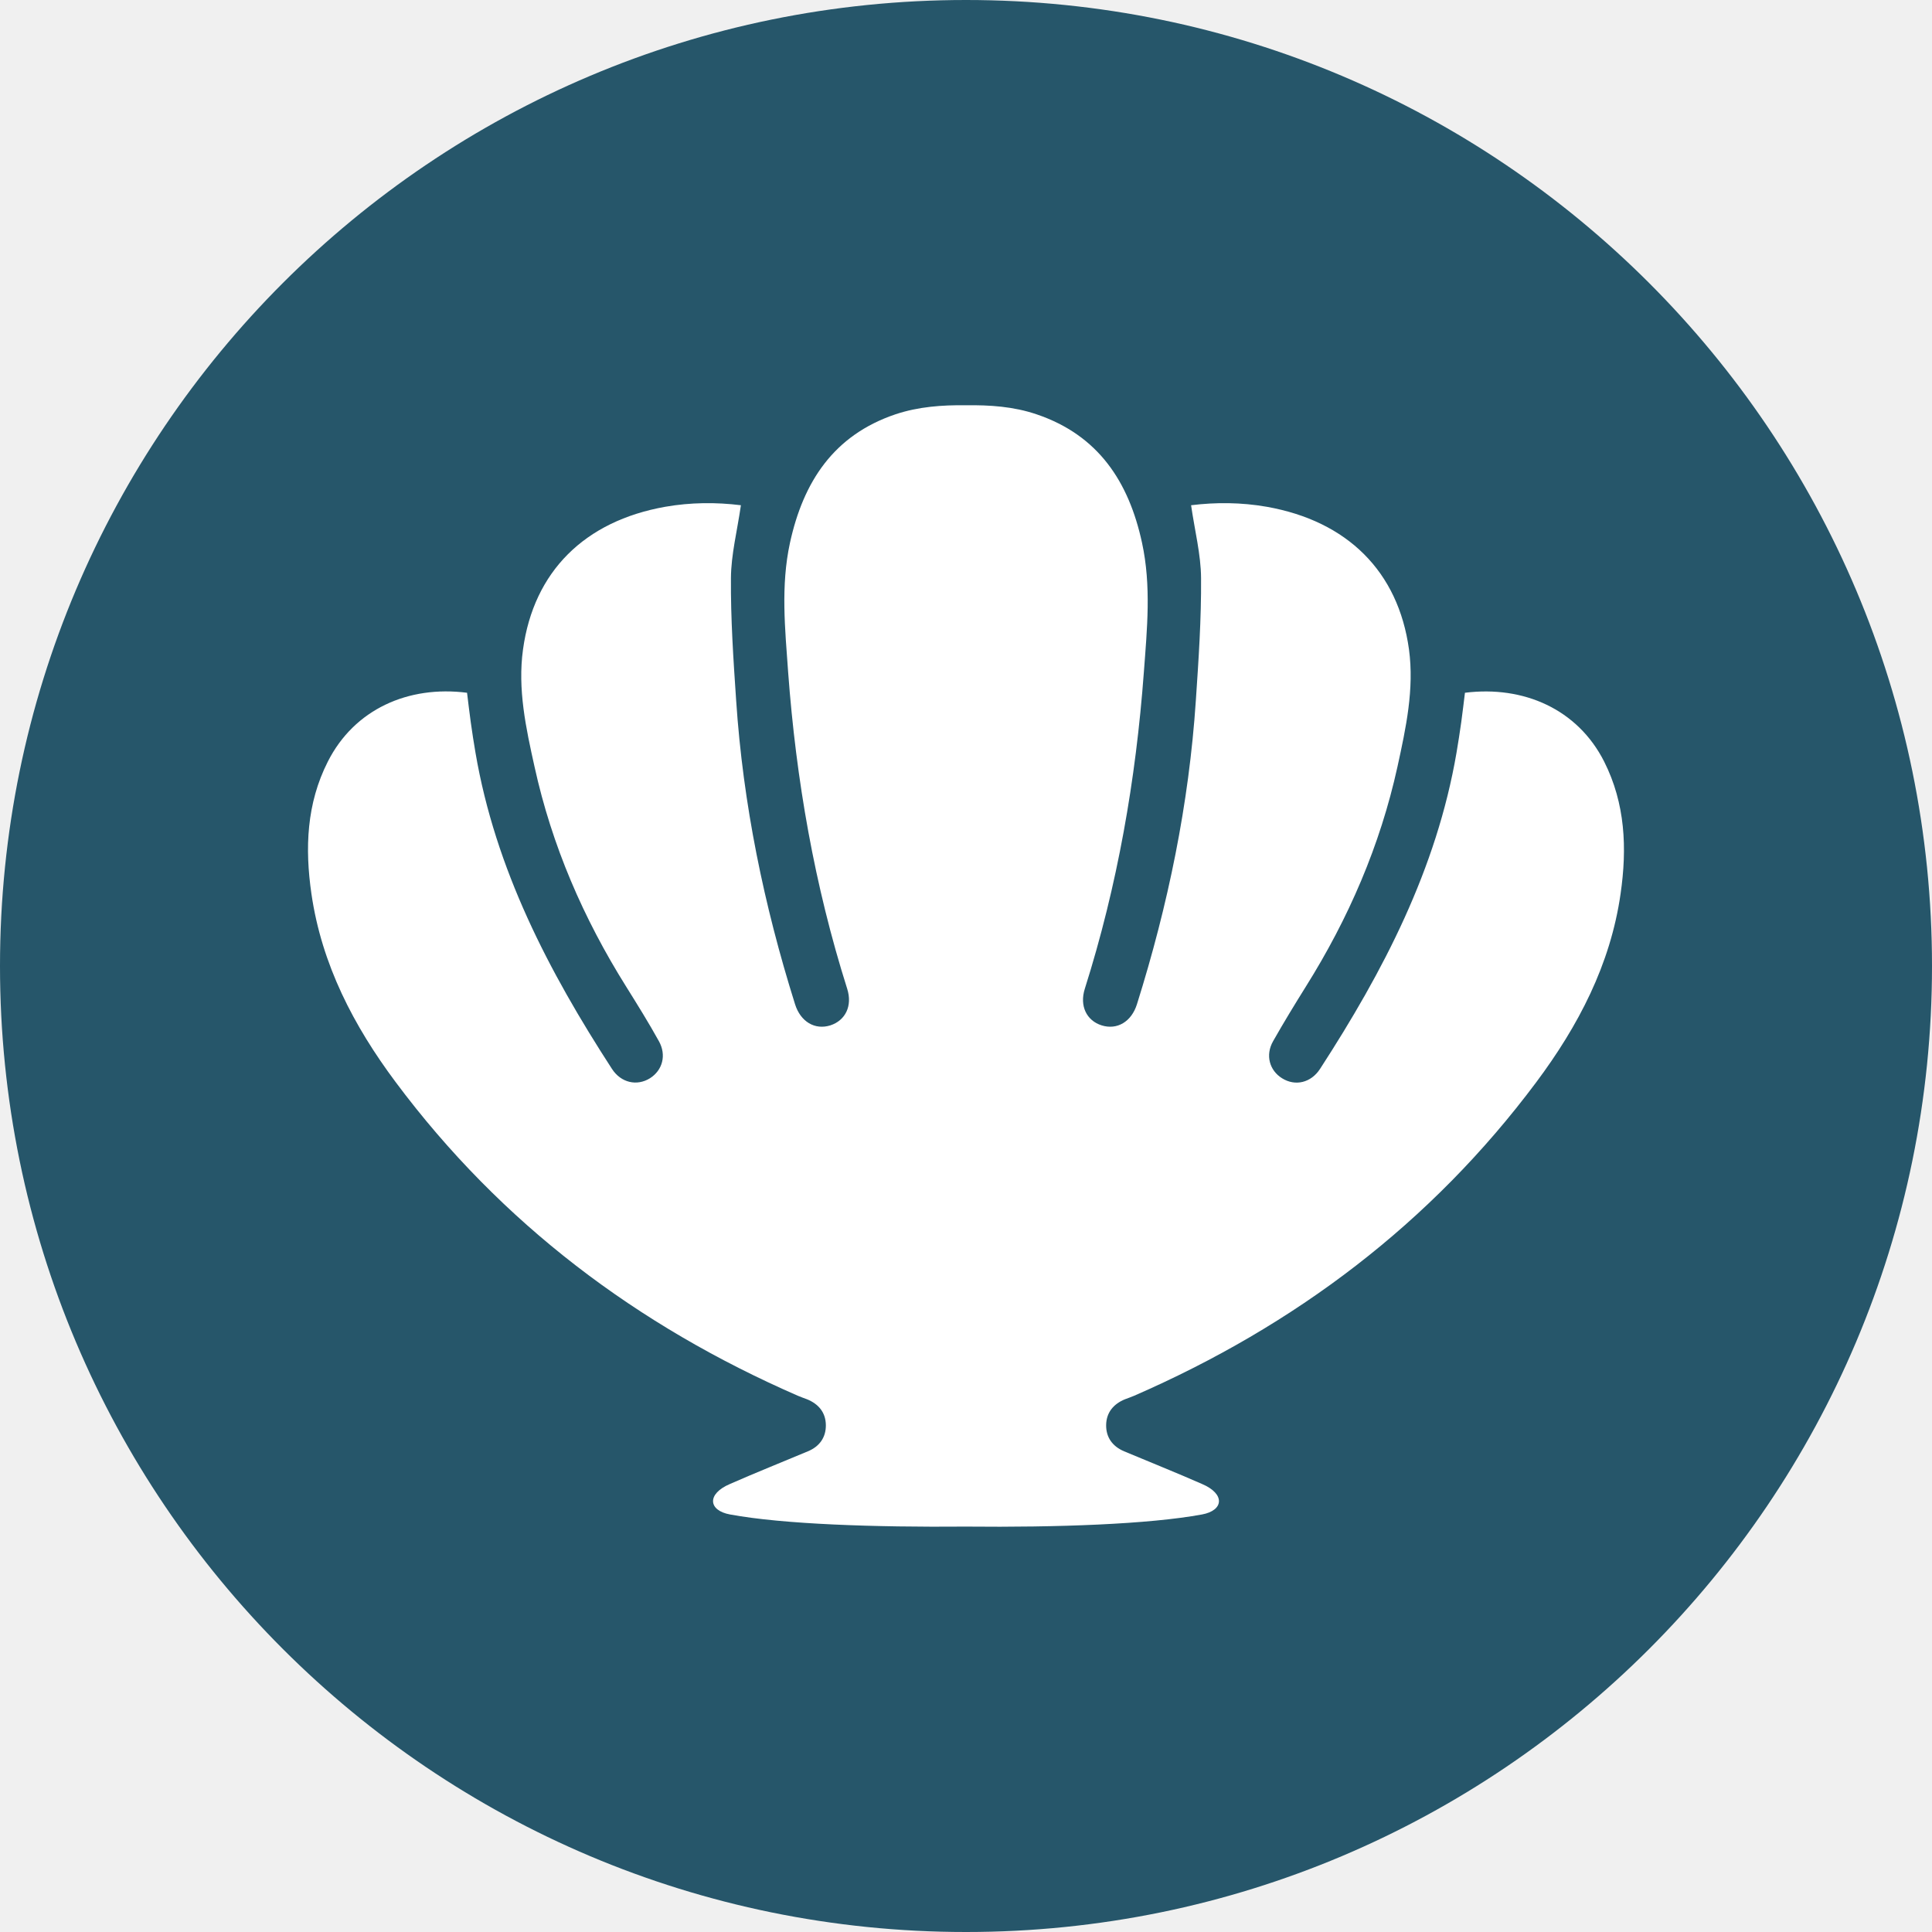
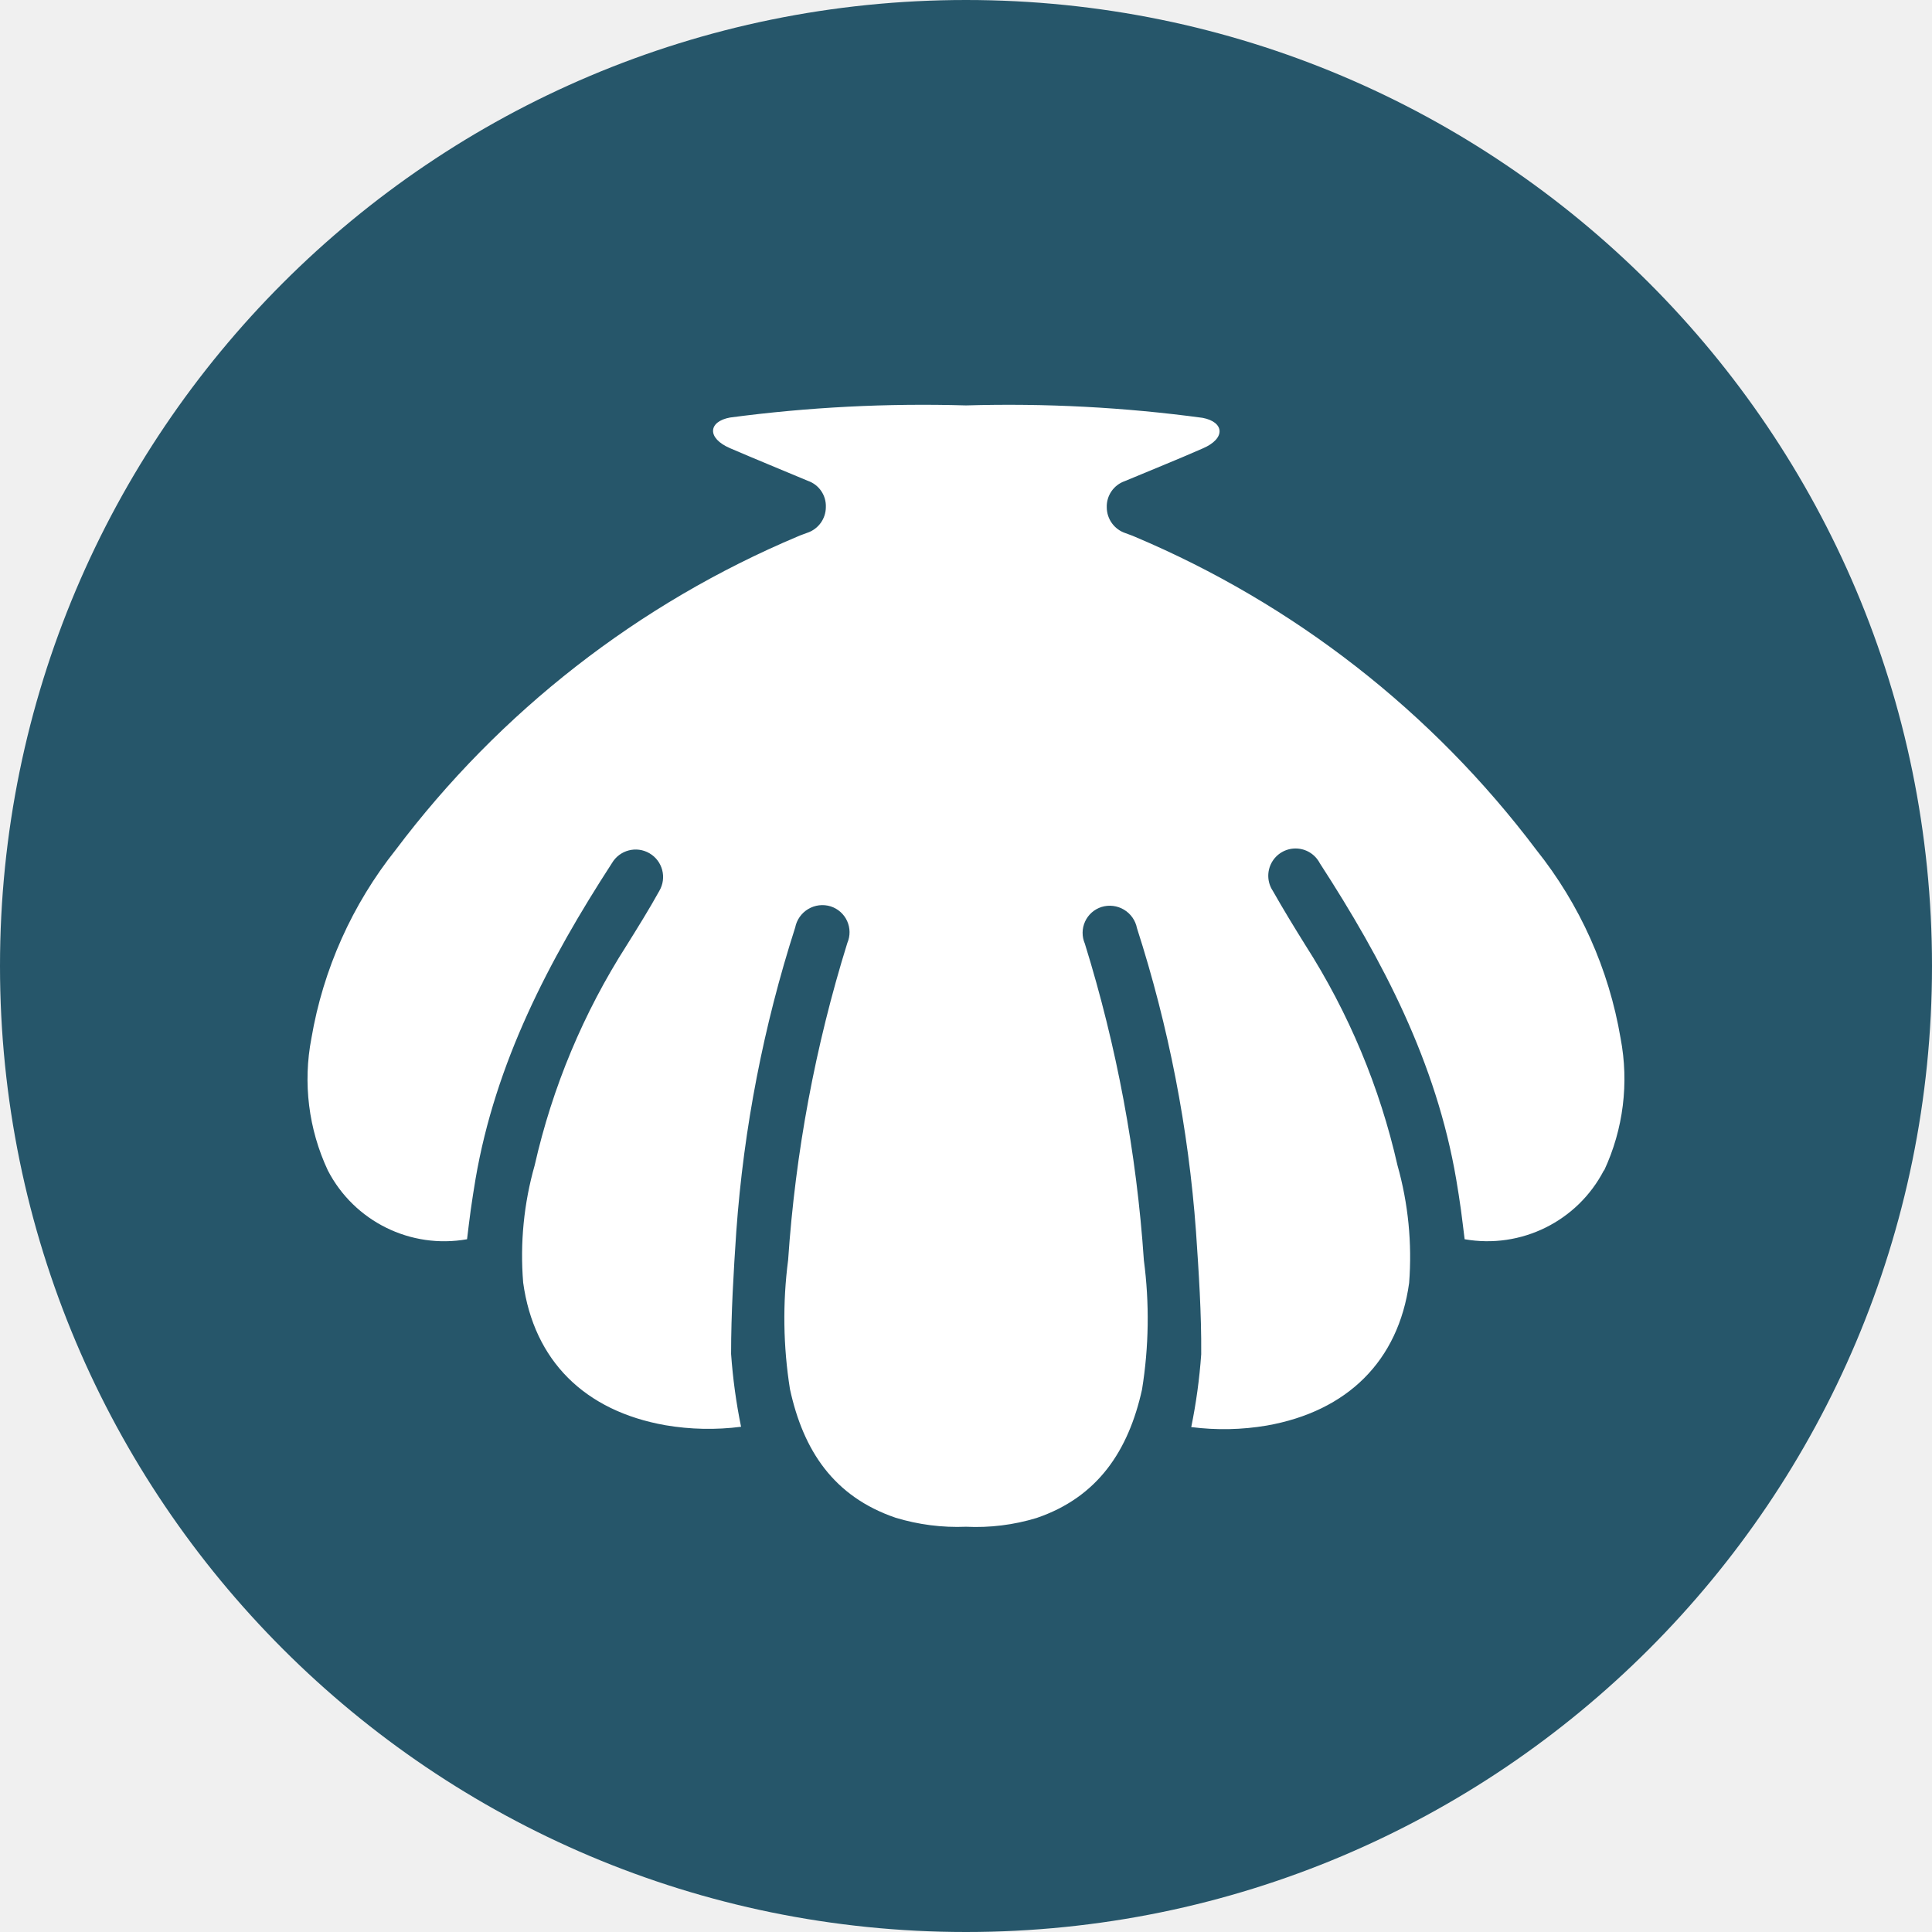
- <svg xmlns="http://www.w3.org/2000/svg" version="1.1" id="Layer_1" x="0" y="0" viewBox="0 0 126 126" xml:space="preserve">
-   <style>
-     .st0{fill:#26566A;} .st1{fill:#FFFFFF;}
-   </style>
-   <circle class="st0" cx="63" cy="63" r="63" />
-   <path class="st1" d="M104.62 49.67c-1.73-3.42-5.25-4.97-9.08-4.49-.08.63-.15 1.27-.24 1.91-.09.67-.2 1.33-.31 2-1.3 7.59-4.77 14.25-8.9 20.62-.59.91-1.62 1.15-2.48.61-.82-.51-1.1-1.51-.58-2.42.68-1.2 1.4-2.38 2.13-3.55 2.79-4.45 4.85-9.21 5.98-14.35.55-2.52 1.1-5.05.75-7.65-.7-5.08-4.02-8.37-9.28-9.3-1.66-.29-3.31-.3-4.93-.1.24 1.67.64 3.21.65 4.75.02 2.66-.16 5.32-.34 7.98-.45 6.76-1.81 13.35-3.84 19.81-.36 1.15-1.3 1.7-2.31 1.38-.97-.31-1.45-1.26-1.09-2.39 2.13-6.73 3.33-13.62 3.85-20.65.21-2.82.49-5.62-.12-8.43-.86-3.98-2.85-7.02-6.88-8.38-1.5-.51-3.05-.61-4.6-.59-1.55-.02-3.1.09-4.6.59-4.03 1.36-6.01 4.4-6.88 8.38-.61 2.81-.32 5.61-.12 8.43.52 7.03 1.72 13.92 3.85 20.65.36 1.13-.12 2.07-1.09 2.39-1.01.32-1.95-.23-2.31-1.38-2.03-6.46-3.39-13.05-3.84-19.81-.18-2.66-.36-5.32-.34-7.98.01-1.54.41-3.08.65-4.75-1.61-.2-3.27-.19-4.93.1-5.26.93-8.58 4.22-9.28 9.3-.36 2.59.19 5.13.75 7.65 1.13 5.15 3.19 9.9 5.98 14.35.73 1.17 1.46 2.34 2.13 3.55.51.91.24 1.9-.58 2.42-.85.53-1.89.3-2.48-.61-4.13-6.37-7.6-13.02-8.9-20.62-.11-.66-.22-1.33-.31-2-.09-.64-.16-1.27-.24-1.91-3.83-.49-7.35 1.07-9.08 4.49-1.39 2.74-1.5 5.65-1.07 8.62.67 4.62 2.76 8.62 5.5 12.29 6.87 9.21 15.74 15.88 26.23 20.45.2.09.4.15.6.23.75.31 1.21.86 1.22 1.68.01.81-.42 1.4-1.17 1.71-1.69.71-3.4 1.39-5.08 2.13-1.53.65-1.42 1.73 0 1.99 3.47.64 9.43.84 15.39.79 5.96.06 11.91-.15 15.39-.79 1.42-.26 1.53-1.34 0-1.99-1.68-.74-3.39-1.42-5.08-2.13-.75-.32-1.18-.9-1.17-1.71.01-.81.47-1.37 1.22-1.68.2-.08.4-.14.6-.23 10.49-4.57 19.36-11.25 26.23-20.45 2.74-3.67 4.84-7.67 5.5-12.29.43-2.97.31-5.88-1.07-8.62z" />
+ <svg xmlns="http://www.w3.org/2000/svg" id="Layer_1" data-name="Layer 1" viewBox="0 0 126 126">
+   <defs>
+     <style>.cls-1{fill:#26566a;}.cls-2{fill:#fff;}</style>
+   </defs>
+   <circle class="cls-1" cx="63" cy="63" r="63" />
+   <path class="cls-2" d="M104.62,76.33a14.13,14.13,0,0,0,1.07-8.62,26.86,26.86,0,0,0-5.5-12.29A63.84,63.84,0,0,0,74,35c-.2-.09-.4-.15-.6-.23a1.78,1.78,0,0,1-1.22-1.68,1.75,1.75,0,0,1,1.17-1.71c1.69-.71,3.4-1.39,5.08-2.13,1.53-.65,1.42-1.73,0-2A94.62,94.62,0,0,0,63,26.44a95.7,95.7,0,0,0-15.39.79c-1.42.26-1.53,1.34,0,2s3.39,1.42,5.08,2.13a1.74,1.74,0,0,1,1.17,1.71,1.77,1.77,0,0,1-1.22,1.68c-.2.08-.4.14-.6.23A63.76,63.76,0,0,0,25.81,55.42a27,27,0,0,0-5.5,12.29,14.05,14.05,0,0,0,1.07,8.62,8.54,8.54,0,0,0,9.08,4.49c.08-.64.15-1.27.24-1.91s.2-1.34.31-2c1.3-7.6,4.77-14.25,8.9-20.62A1.78,1.78,0,1,1,43,58.1c-.67,1.21-1.4,2.38-2.13,3.55a45.06,45.06,0,0,0-6,14.35,21.52,21.52,0,0,0-.75,7.65c.7,5.08,4,8.37,9.28,9.3a16.67,16.67,0,0,0,4.93.1,36.46,36.46,0,0,1-.65-4.75c0-2.66.16-5.32.34-8a84.7,84.7,0,0,1,3.84-19.81,1.81,1.81,0,0,1,2.31-1.38,1.77,1.77,0,0,1,1.09,2.39A90.12,90.12,0,0,0,51.4,82.17a29.4,29.4,0,0,0,.12,8.43c.87,4,2.85,7,6.88,8.38a13.83,13.83,0,0,0,4.6.59A13.57,13.57,0,0,0,67.6,99c4-1.36,6-4.4,6.88-8.38a29,29,0,0,0,.12-8.43,90.12,90.12,0,0,0-3.85-20.65,1.77,1.77,0,0,1,1.09-2.39,1.81,1.81,0,0,1,2.31,1.38A84.7,84.7,0,0,1,78,80.32c.18,2.66.36,5.32.34,8a36.46,36.46,0,0,1-.65,4.75,16.66,16.66,0,0,0,4.93-.1c5.26-.93,8.58-4.22,9.28-9.3A22,22,0,0,0,91.14,76a45.15,45.15,0,0,0-6-14.35c-.73-1.17-1.45-2.35-2.13-3.55a1.78,1.78,0,1,1,3.06-1.81c4.13,6.37,7.6,13,8.9,20.62.11.67.22,1.33.31,2s.16,1.28.24,1.91a8.56,8.56,0,0,0,9.08-4.49Z" />
</svg>
